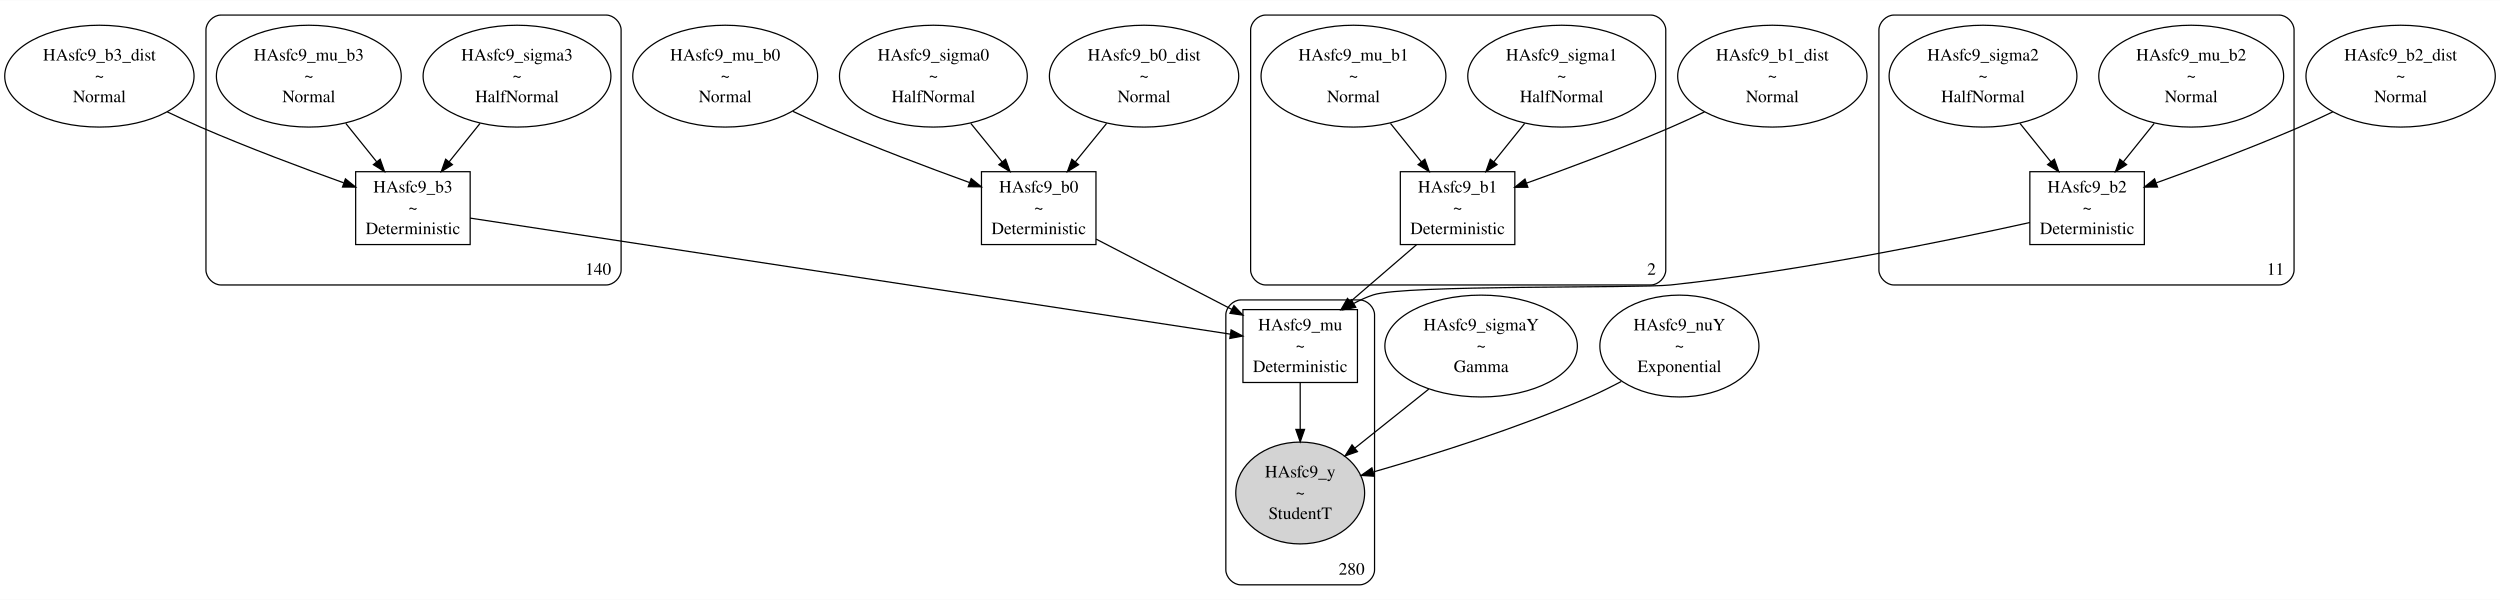
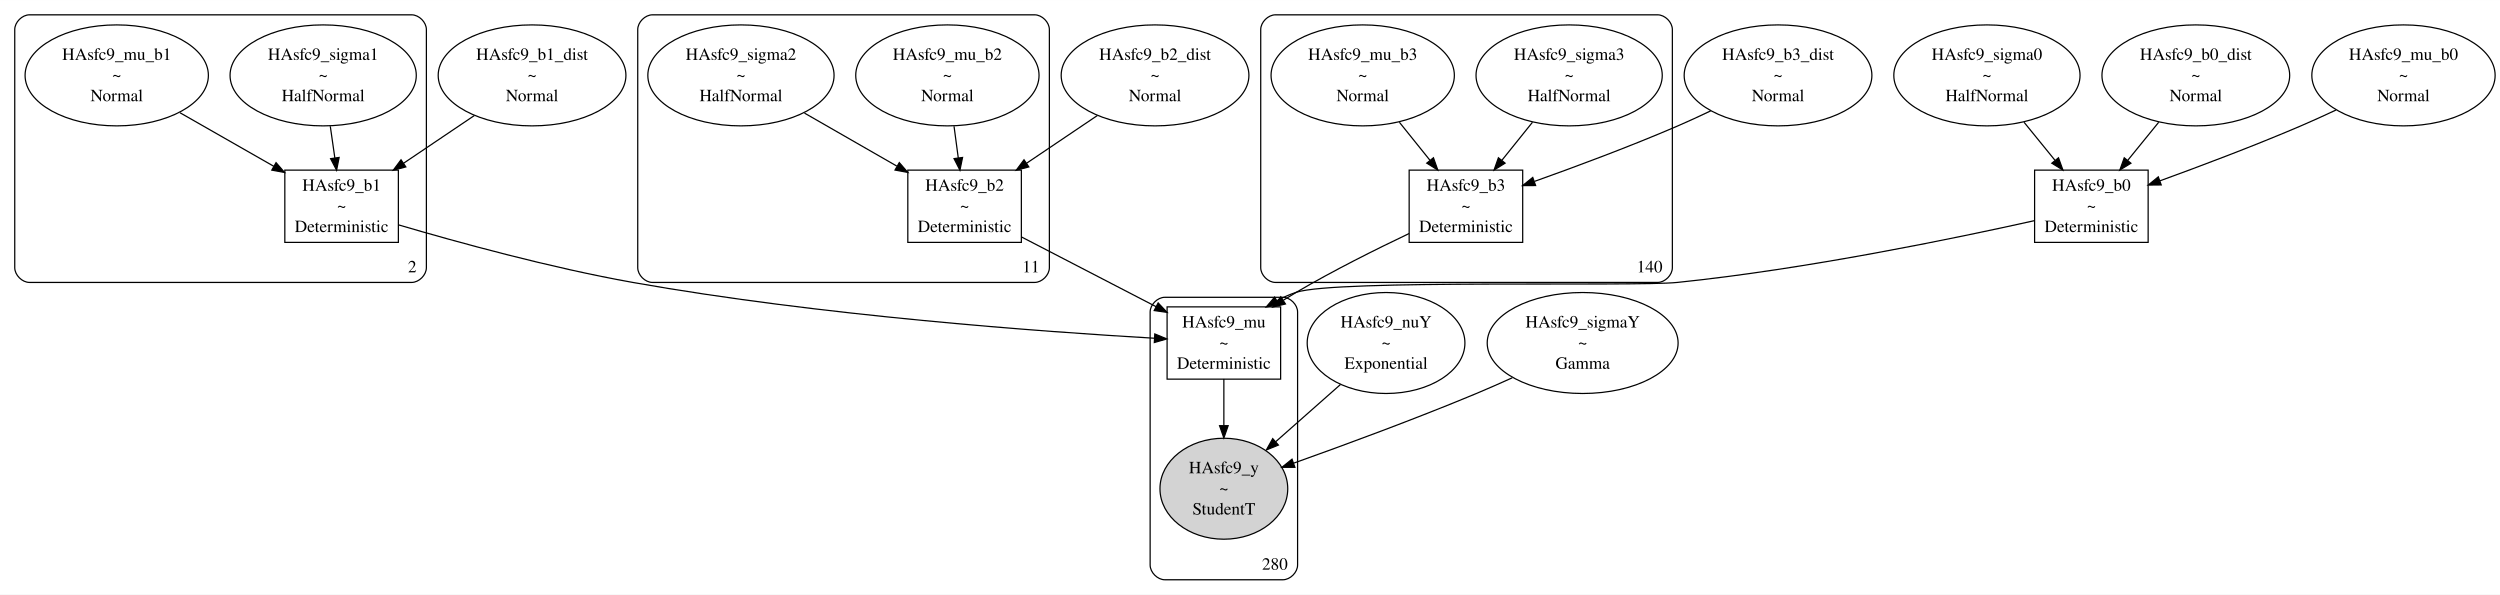
- <svg xmlns="http://www.w3.org/2000/svg" width="2017pt" height="484pt" viewBox="0.00 0.00 2017.39 483.77">
+ <svg xmlns="http://www.w3.org/2000/svg" width="2035pt" height="484pt" viewBox="0.00 0.00 2034.55 483.77">
  <g id="graph0" class="graph" transform="scale(1 1) rotate(0) translate(4 479.77)">
-     <polygon fill="white" stroke="transparent" points="-4,4 -4,-479.77 2013.39,-479.77 2013.39,4 -4,4" />
+     <polygon fill="white" stroke="transparent" points="-4,4 -4,-479.77 2030.55,-479.77 2030.55,4 -4,4" />
    <g id="clust1" class="cluster">
-       <path fill="none" stroke="black" d="M1017.2,-249.98C1017.2,-249.98 1328.2,-249.98 1328.2,-249.98 1334.2,-249.98 1340.2,-255.98 1340.2,-261.98 1340.2,-261.98 1340.2,-455.77 1340.2,-455.77 1340.2,-461.77 1334.2,-467.77 1328.2,-467.77 1328.2,-467.77 1017.2,-467.77 1017.2,-467.77 1011.2,-467.77 1005.2,-461.77 1005.2,-455.77 1005.2,-455.77 1005.2,-261.98 1005.2,-261.98 1005.2,-255.98 1011.2,-249.98 1017.2,-249.98" />
-       <text text-anchor="middle" x="1328.7" y="-258.18" font-family="Times,serif" font-size="14.00">2</text>
+       <path fill="none" stroke="black" d="M20,-249.98C20,-249.98 331,-249.98 331,-249.98 337,-249.98 343,-255.98 343,-261.98 343,-261.98 343,-455.77 343,-455.77 343,-461.77 337,-467.77 331,-467.77 331,-467.77 20,-467.77 20,-467.77 14,-467.77 8,-461.77 8,-455.77 8,-455.77 8,-261.98 8,-261.98 8,-255.98 14,-249.98 20,-249.98" />
+       <text text-anchor="middle" x="331.5" y="-258.18" font-family="Times,serif" font-size="14.00">2</text>
    </g>
    <g id="clust2" class="cluster">
-       <path fill="none" stroke="black" d="M1524.2,-249.98C1524.2,-249.98 1835.2,-249.98 1835.2,-249.98 1841.2,-249.98 1847.2,-255.98 1847.2,-261.98 1847.2,-261.98 1847.2,-455.77 1847.2,-455.77 1847.2,-461.77 1841.2,-467.77 1835.2,-467.77 1835.2,-467.77 1524.2,-467.77 1524.2,-467.77 1518.2,-467.77 1512.2,-461.77 1512.2,-455.77 1512.2,-455.77 1512.2,-261.98 1512.2,-261.98 1512.2,-255.98 1518.2,-249.98 1524.2,-249.98" />
-       <text text-anchor="middle" x="1832.2" y="-258.18" font-family="Times,serif" font-size="14.00">11</text>
+       <path fill="none" stroke="black" d="M527,-249.98C527,-249.98 838,-249.98 838,-249.98 844,-249.98 850,-255.98 850,-261.98 850,-261.98 850,-455.77 850,-455.77 850,-461.77 844,-467.77 838,-467.77 838,-467.77 527,-467.77 527,-467.77 521,-467.77 515,-461.77 515,-455.77 515,-455.77 515,-261.98 515,-261.98 515,-255.98 521,-249.98 527,-249.98" />
+       <text text-anchor="middle" x="835" y="-258.18" font-family="Times,serif" font-size="14.00">11</text>
    </g>
    <g id="clust3" class="cluster">
-       <path fill="none" stroke="black" d="M174.2,-249.98C174.2,-249.98 485.2,-249.98 485.2,-249.98 491.2,-249.98 497.2,-255.98 497.2,-261.98 497.2,-261.98 497.2,-455.77 497.2,-455.77 497.2,-461.77 491.2,-467.77 485.2,-467.77 485.2,-467.77 174.2,-467.77 174.2,-467.77 168.2,-467.77 162.2,-461.77 162.2,-455.77 162.2,-455.77 162.2,-261.98 162.2,-261.98 162.2,-255.98 168.2,-249.98 174.2,-249.98" />
-       <text text-anchor="middle" x="478.7" y="-258.18" font-family="Times,serif" font-size="14.00">140</text>
+       <path fill="none" stroke="black" d="M1034,-249.98C1034,-249.98 1345,-249.98 1345,-249.98 1351,-249.98 1357,-255.98 1357,-261.98 1357,-261.98 1357,-455.77 1357,-455.77 1357,-461.77 1351,-467.77 1345,-467.77 1345,-467.77 1034,-467.77 1034,-467.77 1028,-467.77 1022,-461.77 1022,-455.77 1022,-455.77 1022,-261.98 1022,-261.98 1022,-255.98 1028,-249.98 1034,-249.98" />
+       <text text-anchor="middle" x="1338.5" y="-258.18" font-family="Times,serif" font-size="14.00">140</text>
    </g>
    <g id="clust4" class="cluster">
-       <path fill="none" stroke="black" d="M997.2,-8C997.2,-8 1093.2,-8 1093.2,-8 1099.2,-8 1105.2,-14 1105.2,-20 1105.2,-20 1105.2,-225.89 1105.2,-225.89 1105.2,-231.89 1099.2,-237.89 1093.2,-237.89 1093.2,-237.89 997.2,-237.89 997.2,-237.89 991.2,-237.89 985.2,-231.89 985.2,-225.89 985.2,-225.89 985.2,-20 985.2,-20 985.2,-14 991.2,-8 997.2,-8" />
-       <text text-anchor="middle" x="1086.7" y="-16.2" font-family="Times,serif" font-size="14.00">280</text>
+       <path fill="none" stroke="black" d="M944,-8C944,-8 1040,-8 1040,-8 1046,-8 1052,-14 1052,-20 1052,-20 1052,-225.89 1052,-225.89 1052,-231.89 1046,-237.89 1040,-237.89 1040,-237.89 944,-237.89 944,-237.89 938,-237.89 932,-231.89 932,-225.89 932,-225.89 932,-20 932,-20 932,-14 938,-8 944,-8" />
+       <text text-anchor="middle" x="1033.5" y="-16.2" font-family="Times,serif" font-size="14.00">280</text>
    </g>
    <g id="node1" class="node">
-       <ellipse fill="none" stroke="black" cx="76.2" cy="-418.48" rx="76.39" ry="41.09" />
-       <text text-anchor="middle" x="76.2" y="-431.08" font-family="Times,serif" font-size="14.00">HAsfc9_b3_dist</text>
-       <text text-anchor="middle" x="76.2" y="-414.28" font-family="Times,serif" font-size="14.00">~</text>
-       <text text-anchor="middle" x="76.2" y="-397.48" font-family="Times,serif" font-size="14.00">Normal</text>
+       <ellipse fill="none" stroke="black" cx="1613" cy="-418.48" rx="75.78" ry="41.09" />
+       <text text-anchor="middle" x="1613" y="-431.08" font-family="Times,serif" font-size="14.00">HAsfc9_sigma0</text>
+       <text text-anchor="middle" x="1613" y="-414.28" font-family="Times,serif" font-size="14.00">~</text>
+       <text text-anchor="middle" x="1613" y="-397.48" font-family="Times,serif" font-size="14.00">HalfNormal</text>
+     </g>
+     <g id="node5" class="node">
+       <polygon fill="none" stroke="black" points="1744.2,-341.38 1651.8,-341.38 1651.8,-282.58 1744.2,-282.58 1744.2,-341.38" />
+       <text text-anchor="middle" x="1698" y="-324.58" font-family="Times,serif" font-size="14.00">HAsfc9_b0</text>
+       <text text-anchor="middle" x="1698" y="-307.78" font-family="Times,serif" font-size="14.00">~</text>
+       <text text-anchor="middle" x="1698" y="-290.98" font-family="Times,serif" font-size="14.00">Deterministic</text>
+     </g>
+     <g id="edge1" class="edge">
+       <path fill="none" stroke="black" d="M1643.21,-380.34C1651.42,-370.25 1660.29,-359.34 1668.46,-349.29" />
+       <polygon fill="black" stroke="black" points="1671.24,-351.42 1674.84,-341.45 1665.81,-347 1671.24,-351.42" />
+     </g>
+     <g id="node2" class="node">
+       <ellipse fill="none" stroke="black" cx="1783" cy="-418.48" rx="76.39" ry="41.09" />
+       <text text-anchor="middle" x="1783" y="-431.08" font-family="Times,serif" font-size="14.00">HAsfc9_b0_dist</text>
+       <text text-anchor="middle" x="1783" y="-414.28" font-family="Times,serif" font-size="14.00">~</text>
+       <text text-anchor="middle" x="1783" y="-397.48" font-family="Times,serif" font-size="14.00">Normal</text>
+     </g>
+     <g id="edge2" class="edge">
+       <path fill="none" stroke="black" d="M1752.79,-380.34C1744.58,-370.25 1735.71,-359.34 1727.54,-349.29" />
+       <polygon fill="black" stroke="black" points="1730.19,-347 1721.16,-341.45 1724.76,-351.42 1730.19,-347" />
+     </g>
+     <g id="node3" class="node">
+       <ellipse fill="none" stroke="black" cx="936" cy="-418.48" rx="76.39" ry="41.09" />
+       <text text-anchor="middle" x="936" y="-431.08" font-family="Times,serif" font-size="14.00">HAsfc9_b2_dist</text>
+       <text text-anchor="middle" x="936" y="-414.28" font-family="Times,serif" font-size="14.00">~</text>
+       <text text-anchor="middle" x="936" y="-397.48" font-family="Times,serif" font-size="14.00">Normal</text>
+     </g>
+     <g id="node14" class="node">
+       <polygon fill="none" stroke="black" points="827.2,-341.38 734.8,-341.38 734.8,-282.58 827.2,-282.58 827.2,-341.38" />
+       <text text-anchor="middle" x="781" y="-324.58" font-family="Times,serif" font-size="14.00">HAsfc9_b2</text>
+       <text text-anchor="middle" x="781" y="-307.78" font-family="Times,serif" font-size="14.00">~</text>
+       <text text-anchor="middle" x="781" y="-290.98" font-family="Times,serif" font-size="14.00">Deterministic</text>
+     </g>
+     <g id="edge7" class="edge">
+       <path fill="none" stroke="black" d="M889.07,-385.84C870.84,-373.55 849.91,-359.44 831.36,-346.93" />
+       <polygon fill="black" stroke="black" points="833.27,-344 823.03,-341.31 829.36,-349.8 833.27,-344" />
+     </g>
+     <g id="node4" class="node">
+       <ellipse fill="none" stroke="black" cx="1124" cy="-200.69" rx="64.18" ry="41.09" />
+       <text text-anchor="middle" x="1124" y="-213.29" font-family="Times,serif" font-size="14.00">HAsfc9_nuY</text>
+       <text text-anchor="middle" x="1124" y="-196.49" font-family="Times,serif" font-size="14.00">~</text>
+       <text text-anchor="middle" x="1124" y="-179.69" font-family="Times,serif" font-size="14.00">Exponential</text>
+     </g>
+     <g id="node20" class="node">
+       <ellipse fill="lightgrey" stroke="black" cx="992" cy="-82.1" rx="51.99" ry="41.09" />
+       <text text-anchor="middle" x="992" y="-94.7" font-family="Times,serif" font-size="14.00">HAsfc9_y</text>
+       <text text-anchor="middle" x="992" y="-77.9" font-family="Times,serif" font-size="14.00">~</text>
+       <text text-anchor="middle" x="992" y="-61.1" font-family="Times,serif" font-size="14.00">StudentT</text>
+     </g>
+     <g id="edge19" class="edge">
+       <path fill="none" stroke="black" d="M1086.88,-166.9C1070.48,-152.41 1051.12,-135.31 1034.17,-120.35" />
+       <polygon fill="black" stroke="black" points="1036.39,-117.63 1026.58,-113.64 1031.76,-122.88 1036.39,-117.63" />
+     </g>
+     <g id="node19" class="node">
+       <polygon fill="none" stroke="black" points="1038.2,-230.09 945.8,-230.09 945.8,-171.28 1038.2,-171.28 1038.2,-230.09" />
+       <text text-anchor="middle" x="992" y="-213.29" font-family="Times,serif" font-size="14.00">HAsfc9_mu</text>
+       <text text-anchor="middle" x="992" y="-196.49" font-family="Times,serif" font-size="14.00">~</text>
+       <text text-anchor="middle" x="992" y="-179.69" font-family="Times,serif" font-size="14.00">Deterministic</text>
+     </g>
+     <g id="edge13" class="edge">
+       <path fill="none" stroke="black" d="M1651.71,-300.27C1587.05,-285.85 1465.84,-260.76 1361,-249.98 1326.72,-246.46 1083.79,-252.57 1051,-241.98 1045.69,-240.26 1040.42,-237.91 1035.35,-235.19" />
+       <polygon fill="black" stroke="black" points="1036.85,-232.01 1026.45,-229.96 1033.3,-238.04 1036.85,-232.01" />
+     </g>
+     <g id="node6" class="node">
+       <ellipse fill="none" stroke="black" cx="1284" cy="-200.69" rx="77.68" ry="41.09" />
+       <text text-anchor="middle" x="1284" y="-213.29" font-family="Times,serif" font-size="14.00">HAsfc9_sigmaY</text>
+       <text text-anchor="middle" x="1284" y="-196.49" font-family="Times,serif" font-size="14.00">~</text>
+       <text text-anchor="middle" x="1284" y="-179.69" font-family="Times,serif" font-size="14.00">Gamma</text>
+     </g>
+     <g id="edge18" class="edge">
+       <path fill="none" stroke="black" d="M1226.72,-172.39C1216.86,-167.92 1206.68,-163.43 1197,-159.39 1147.51,-138.76 1090.26,-117.68 1048.86,-102.92" />
+       <polygon fill="black" stroke="black" points="1049.81,-99.54 1039.22,-99.5 1047.47,-106.14 1049.81,-99.54" />
+     </g>
+     <g id="node7" class="node">
+       <ellipse fill="none" stroke="black" cx="429" cy="-418.48" rx="76.39" ry="41.09" />
+       <text text-anchor="middle" x="429" y="-431.08" font-family="Times,serif" font-size="14.00">HAsfc9_b1_dist</text>
+       <text text-anchor="middle" x="429" y="-414.28" font-family="Times,serif" font-size="14.00">~</text>
+       <text text-anchor="middle" x="429" y="-397.48" font-family="Times,serif" font-size="14.00">Normal</text>
+     </g>
+     <g id="node11" class="node">
+       <polygon fill="none" stroke="black" points="320.2,-341.38 227.8,-341.38 227.8,-282.58 320.2,-282.58 320.2,-341.38" />
+       <text text-anchor="middle" x="274" y="-324.58" font-family="Times,serif" font-size="14.00">HAsfc9_b1</text>
+       <text text-anchor="middle" x="274" y="-307.78" font-family="Times,serif" font-size="14.00">~</text>
+       <text text-anchor="middle" x="274" y="-290.98" font-family="Times,serif" font-size="14.00">Deterministic</text>
+     </g>
+     <g id="edge5" class="edge">
+       <path fill="none" stroke="black" d="M382.07,-385.84C363.84,-373.55 342.91,-359.44 324.36,-346.93" />
+       <polygon fill="black" stroke="black" points="326.27,-344 316.03,-341.31 322.36,-349.8 326.27,-344" />
+     </g>
+     <g id="node8" class="node">
+       <ellipse fill="none" stroke="black" cx="1443" cy="-418.48" rx="76.39" ry="41.09" />
+       <text text-anchor="middle" x="1443" y="-431.08" font-family="Times,serif" font-size="14.00">HAsfc9_b3_dist</text>
+       <text text-anchor="middle" x="1443" y="-414.28" font-family="Times,serif" font-size="14.00">~</text>
+       <text text-anchor="middle" x="1443" y="-397.48" font-family="Times,serif" font-size="14.00">Normal</text>
    </g>
    <g id="node18" class="node">
-       <polygon fill="none" stroke="black" points="375.4,-341.38 283,-341.38 283,-282.58 375.4,-282.58 375.4,-341.38" />
-       <text text-anchor="middle" x="329.2" y="-324.58" font-family="Times,serif" font-size="14.00">HAsfc9_b3</text>
-       <text text-anchor="middle" x="329.2" y="-307.78" font-family="Times,serif" font-size="14.00">~</text>
-       <text text-anchor="middle" x="329.2" y="-290.98" font-family="Times,serif" font-size="14.00">Deterministic</text>
+       <polygon fill="none" stroke="black" points="1235.2,-341.38 1142.8,-341.38 1142.8,-282.58 1235.2,-282.58 1235.2,-341.38" />
+       <text text-anchor="middle" x="1189" y="-324.58" font-family="Times,serif" font-size="14.00">HAsfc9_b3</text>
+       <text text-anchor="middle" x="1189" y="-307.78" font-family="Times,serif" font-size="14.00">~</text>
+       <text text-anchor="middle" x="1189" y="-290.98" font-family="Times,serif" font-size="14.00">Deterministic</text>
    </g>
    <g id="edge12" class="edge">
-       <path fill="none" stroke="black" d="M130.99,-389.64C140.01,-385.32 149.32,-381.02 158.2,-377.18 196.08,-360.81 239.65,-344.49 273.32,-332.4" />
-       <polygon fill="black" stroke="black" points="274.75,-335.61 282.99,-328.95 272.39,-329.01 274.75,-335.61" />
-     </g>
-     <g id="node2" class="node">
-       <ellipse fill="none" stroke="black" cx="1426.2" cy="-418.48" rx="76.39" ry="41.09" />
-       <text text-anchor="middle" x="1426.2" y="-431.08" font-family="Times,serif" font-size="14.00">HAsfc9_b1_dist</text>
-       <text text-anchor="middle" x="1426.2" y="-414.28" font-family="Times,serif" font-size="14.00">~</text>
-       <text text-anchor="middle" x="1426.2" y="-397.48" font-family="Times,serif" font-size="14.00">Normal</text>
-     </g>
-     <g id="node11" class="node">
-       <polygon fill="none" stroke="black" points="1218.4,-341.38 1126,-341.38 1126,-282.58 1218.4,-282.58 1218.4,-341.38" />
-       <text text-anchor="middle" x="1172.2" y="-324.58" font-family="Times,serif" font-size="14.00">HAsfc9_b1</text>
-       <text text-anchor="middle" x="1172.2" y="-307.78" font-family="Times,serif" font-size="14.00">~</text>
-       <text text-anchor="middle" x="1172.2" y="-290.98" font-family="Times,serif" font-size="14.00">Deterministic</text>
+       <path fill="none" stroke="black" d="M1388.22,-389.62C1379.19,-385.3 1369.89,-381.01 1361,-377.18 1322.77,-360.7 1278.78,-344.33 1244.86,-332.24" />
+       <polygon fill="black" stroke="black" points="1245.72,-328.83 1235.12,-328.79 1243.38,-335.43 1245.72,-328.83" />
+     </g>
+     <g id="node9" class="node">
+       <ellipse fill="none" stroke="black" cx="1952" cy="-418.48" rx="74.59" ry="41.09" />
+       <text text-anchor="middle" x="1952" y="-431.08" font-family="Times,serif" font-size="14.00">HAsfc9_mu_b0</text>
+       <text text-anchor="middle" x="1952" y="-414.28" font-family="Times,serif" font-size="14.00">~</text>
+       <text text-anchor="middle" x="1952" y="-397.48" font-family="Times,serif" font-size="14.00">Normal</text>
+     </g>
+     <g id="edge3" class="edge">
+       <path fill="none" stroke="black" d="M1897.19,-390.35C1887.53,-385.81 1877.52,-381.25 1868,-377.18 1830.38,-361.09 1787.24,-344.82 1753.84,-332.69" />
+       <polygon fill="black" stroke="black" points="1754.84,-329.33 1744.24,-329.22 1752.46,-335.91 1754.84,-329.33" />
+     </g>
+     <g id="node10" class="node">
+       <ellipse fill="none" stroke="black" cx="259" cy="-418.48" rx="75.78" ry="41.09" />
+       <text text-anchor="middle" x="259" y="-431.08" font-family="Times,serif" font-size="14.00">HAsfc9_sigma1</text>
+       <text text-anchor="middle" x="259" y="-414.28" font-family="Times,serif" font-size="14.00">~</text>
+       <text text-anchor="middle" x="259" y="-397.48" font-family="Times,serif" font-size="14.00">HalfNormal</text>
+     </g>
+     <g id="edge4" class="edge">
+       <path fill="none" stroke="black" d="M264.8,-377.07C266.02,-368.58 267.3,-359.65 268.51,-351.24" />
+       <polygon fill="black" stroke="black" points="271.98,-351.7 269.93,-341.3 265.05,-350.7 271.98,-351.7" />
+     </g>
+     <g id="edge15" class="edge">
+       <path fill="none" stroke="black" d="M320.31,-296.83C367.75,-282.87 443.86,-261.92 511,-249.98 663.17,-222.92 845.31,-209.8 935.56,-204.57" />
+       <polygon fill="black" stroke="black" points="935.8,-208.06 945.58,-204 935.4,-201.07 935.8,-208.06" />
+     </g>
+     <g id="node12" class="node">
+       <ellipse fill="none" stroke="black" cx="91" cy="-418.48" rx="74.59" ry="41.09" />
+       <text text-anchor="middle" x="91" y="-431.08" font-family="Times,serif" font-size="14.00">HAsfc9_mu_b1</text>
+       <text text-anchor="middle" x="91" y="-414.28" font-family="Times,serif" font-size="14.00">~</text>
+       <text text-anchor="middle" x="91" y="-397.48" font-family="Times,serif" font-size="14.00">Normal</text>
    </g>
    <g id="edge6" class="edge">
-       <path fill="none" stroke="black" d="M1371.41,-389.62C1362.39,-385.3 1353.08,-381.01 1344.2,-377.18 1305.97,-360.7 1261.98,-344.33 1228.05,-332.24" />
-       <polygon fill="black" stroke="black" points="1228.91,-328.83 1218.32,-328.79 1226.57,-335.43 1228.91,-328.83" />
-     </g>
-     <g id="node3" class="node">
-       <ellipse fill="none" stroke="black" cx="1191.2" cy="-200.69" rx="77.68" ry="41.09" />
-       <text text-anchor="middle" x="1191.2" y="-213.29" font-family="Times,serif" font-size="14.00">HAsfc9_sigmaY</text>
-       <text text-anchor="middle" x="1191.2" y="-196.49" font-family="Times,serif" font-size="14.00">~</text>
-       <text text-anchor="middle" x="1191.2" y="-179.69" font-family="Times,serif" font-size="14.00">Gamma</text>
-     </g>
-     <g id="node20" class="node">
-       <ellipse fill="lightgrey" stroke="black" cx="1045.2" cy="-82.1" rx="51.99" ry="41.09" />
-       <text text-anchor="middle" x="1045.2" y="-94.7" font-family="Times,serif" font-size="14.00">HAsfc9_y</text>
-       <text text-anchor="middle" x="1045.2" y="-77.9" font-family="Times,serif" font-size="14.00">~</text>
-       <text text-anchor="middle" x="1045.2" y="-61.1" font-family="Times,serif" font-size="14.00">StudentT</text>
-     </g>
-     <g id="edge19" class="edge">
-       <path fill="none" stroke="black" d="M1148.97,-165.96C1130.25,-151.02 1108.23,-133.43 1089.3,-118.31" />
-       <polygon fill="black" stroke="black" points="1091.39,-115.51 1081.4,-112 1087.03,-120.98 1091.39,-115.51" />
-     </g>
-     <g id="node4" class="node">
-       <ellipse fill="none" stroke="black" cx="1351.2" cy="-200.69" rx="64.18" ry="41.09" />
-       <text text-anchor="middle" x="1351.2" y="-213.29" font-family="Times,serif" font-size="14.00">HAsfc9_nuY</text>
-       <text text-anchor="middle" x="1351.2" y="-196.49" font-family="Times,serif" font-size="14.00">~</text>
-       <text text-anchor="middle" x="1351.2" y="-179.69" font-family="Times,serif" font-size="14.00">Exponential</text>
+       <path fill="none" stroke="black" d="M142.46,-388.09C166.28,-374.49 194.61,-358.31 218.87,-344.46" />
+       <polygon fill="black" stroke="black" points="220.66,-347.47 227.61,-339.47 217.19,-341.39 220.66,-347.47" />
+     </g>
+     <g id="node13" class="node">
+       <ellipse fill="none" stroke="black" cx="767" cy="-418.48" rx="74.59" ry="41.09" />
+       <text text-anchor="middle" x="767" y="-431.08" font-family="Times,serif" font-size="14.00">HAsfc9_mu_b2</text>
+       <text text-anchor="middle" x="767" y="-414.28" font-family="Times,serif" font-size="14.00">~</text>
+       <text text-anchor="middle" x="767" y="-397.48" font-family="Times,serif" font-size="14.00">Normal</text>
+     </g>
+     <g id="edge8" class="edge">
+       <path fill="none" stroke="black" d="M772.41,-377.07C773.55,-368.58 774.75,-359.65 775.87,-351.24" />
+       <polygon fill="black" stroke="black" points="779.35,-351.68 777.21,-341.3 772.41,-350.75 779.35,-351.68" />
+     </g>
+     <g id="edge14" class="edge">
+       <path fill="none" stroke="black" d="M827.3,-286.99C859.6,-270.27 902.83,-247.87 936.9,-230.22" />
+       <polygon fill="black" stroke="black" points="938.53,-233.32 945.8,-225.61 935.31,-227.11 938.53,-233.32" />
+     </g>
+     <g id="node15" class="node">
+       <ellipse fill="none" stroke="black" cx="599" cy="-418.48" rx="75.78" ry="41.09" />
+       <text text-anchor="middle" x="599" y="-431.08" font-family="Times,serif" font-size="14.00">HAsfc9_sigma2</text>
+       <text text-anchor="middle" x="599" y="-414.28" font-family="Times,serif" font-size="14.00">~</text>
+       <text text-anchor="middle" x="599" y="-397.48" font-family="Times,serif" font-size="14.00">HalfNormal</text>
+     </g>
+     <g id="edge9" class="edge">
+       <path fill="none" stroke="black" d="M650.67,-387.81C674.15,-374.33 701.96,-358.36 725.85,-344.65" />
+       <polygon fill="black" stroke="black" points="727.86,-347.52 734.79,-339.51 724.38,-341.45 727.86,-347.52" />
+     </g>
+     <g id="node16" class="node">
+       <ellipse fill="none" stroke="black" cx="1273" cy="-418.48" rx="75.78" ry="41.09" />
+       <text text-anchor="middle" x="1273" y="-431.08" font-family="Times,serif" font-size="14.00">HAsfc9_sigma3</text>
+       <text text-anchor="middle" x="1273" y="-414.28" font-family="Times,serif" font-size="14.00">~</text>
+       <text text-anchor="middle" x="1273" y="-397.48" font-family="Times,serif" font-size="14.00">HalfNormal</text>
+     </g>
+     <g id="edge10" class="edge">
+       <path fill="none" stroke="black" d="M1243.15,-380.34C1235.04,-370.25 1226.26,-359.34 1218.19,-349.29" />
+       <polygon fill="black" stroke="black" points="1220.88,-347.06 1211.89,-341.45 1215.43,-351.44 1220.88,-347.06" />
+     </g>
+     <g id="node17" class="node">
+       <ellipse fill="none" stroke="black" cx="1105" cy="-418.48" rx="74.59" ry="41.09" />
+       <text text-anchor="middle" x="1105" y="-431.08" font-family="Times,serif" font-size="14.00">HAsfc9_mu_b3</text>
+       <text text-anchor="middle" x="1105" y="-414.28" font-family="Times,serif" font-size="14.00">~</text>
+       <text text-anchor="middle" x="1105" y="-397.48" font-family="Times,serif" font-size="14.00">Normal</text>
+     </g>
+     <g id="edge11" class="edge">
+       <path fill="none" stroke="black" d="M1134.85,-380.34C1142.96,-370.25 1151.74,-359.34 1159.81,-349.29" />
+       <polygon fill="black" stroke="black" points="1162.57,-351.44 1166.11,-341.45 1157.12,-347.06 1162.57,-351.44" />
+     </g>
+     <g id="edge16" class="edge">
+       <path fill="none" stroke="black" d="M1142.8,-289.81C1115.6,-276.87 1080.79,-259.49 1051,-241.98 1047.55,-239.95 1044.03,-237.79 1040.52,-235.57" />
+       <polygon fill="black" stroke="black" points="1042.13,-232.45 1031.83,-229.96 1038.33,-238.33 1042.13,-232.45" />
    </g>
    <g id="edge17" class="edge">
-       <path fill="none" stroke="black" d="M1304.33,-172.13C1295.78,-167.59 1286.83,-163.14 1278.2,-159.39 1220.62,-134.34 1152.04,-112.83 1104.25,-99.09" />
-       <polygon fill="black" stroke="black" points="1104.95,-95.65 1094.38,-96.28 1103.04,-102.39 1104.95,-95.65" />
-     </g>
-     <g id="node5" class="node">
-       <ellipse fill="none" stroke="black" cx="581.2" cy="-418.48" rx="74.59" ry="41.09" />
-       <text text-anchor="middle" x="581.2" y="-431.08" font-family="Times,serif" font-size="14.00">HAsfc9_mu_b0</text>
-       <text text-anchor="middle" x="581.2" y="-414.28" font-family="Times,serif" font-size="14.00">~</text>
-       <text text-anchor="middle" x="581.2" y="-397.48" font-family="Times,serif" font-size="14.00">Normal</text>
-     </g>
-     <g id="node7" class="node">
-       <polygon fill="none" stroke="black" points="880.4,-341.38 788,-341.38 788,-282.58 880.4,-282.58 880.4,-341.38" />
-       <text text-anchor="middle" x="834.2" y="-324.58" font-family="Times,serif" font-size="14.00">HAsfc9_b0</text>
-       <text text-anchor="middle" x="834.2" y="-307.78" font-family="Times,serif" font-size="14.00">~</text>
-       <text text-anchor="middle" x="834.2" y="-290.98" font-family="Times,serif" font-size="14.00">Deterministic</text>
-     </g>
-     <g id="edge1" class="edge">
-       <path fill="none" stroke="black" d="M635.79,-390.1C645.19,-385.64 654.93,-381.17 664.2,-377.18 701.78,-361 744.92,-344.74 778.33,-332.63" />
-       <polygon fill="black" stroke="black" points="779.71,-335.85 787.93,-329.17 777.33,-329.27 779.71,-335.85" />
-     </g>
-     <g id="node6" class="node">
-       <ellipse fill="none" stroke="black" cx="1933.2" cy="-418.48" rx="76.39" ry="41.09" />
-       <text text-anchor="middle" x="1933.2" y="-431.08" font-family="Times,serif" font-size="14.00">HAsfc9_b2_dist</text>
-       <text text-anchor="middle" x="1933.2" y="-414.28" font-family="Times,serif" font-size="14.00">~</text>
-       <text text-anchor="middle" x="1933.2" y="-397.48" font-family="Times,serif" font-size="14.00">Normal</text>
-     </g>
-     <g id="node13" class="node">
-       <polygon fill="none" stroke="black" points="1726.4,-341.38 1634,-341.38 1634,-282.58 1726.4,-282.58 1726.4,-341.38" />
-       <text text-anchor="middle" x="1680.2" y="-324.58" font-family="Times,serif" font-size="14.00">HAsfc9_b2</text>
-       <text text-anchor="middle" x="1680.2" y="-307.78" font-family="Times,serif" font-size="14.00">~</text>
-       <text text-anchor="middle" x="1680.2" y="-290.98" font-family="Times,serif" font-size="14.00">Deterministic</text>
-     </g>
-     <g id="edge7" class="edge">
-       <path fill="none" stroke="black" d="M1878.41,-389.64C1869.38,-385.32 1860.08,-381.02 1851.2,-377.18 1813.31,-360.81 1769.75,-344.49 1736.07,-332.4" />
-       <polygon fill="black" stroke="black" points="1737,-329.01 1726.41,-328.95 1734.65,-335.61 1737,-329.01" />
-     </g>
-     <g id="node19" class="node">
-       <polygon fill="none" stroke="black" points="1091.4,-230.09 999,-230.09 999,-171.28 1091.4,-171.28 1091.4,-230.09" />
-       <text text-anchor="middle" x="1045.2" y="-213.29" font-family="Times,serif" font-size="14.00">HAsfc9_mu</text>
-       <text text-anchor="middle" x="1045.2" y="-196.49" font-family="Times,serif" font-size="14.00">~</text>
-       <text text-anchor="middle" x="1045.2" y="-179.69" font-family="Times,serif" font-size="14.00">Deterministic</text>
-     </g>
-     <g id="edge14" class="edge">
-       <path fill="none" stroke="black" d="M880.5,-286.99C912.8,-270.27 956.03,-247.87 990.1,-230.22" />
-       <polygon fill="black" stroke="black" points="991.73,-233.32 999,-225.61 988.51,-227.11 991.73,-233.32" />
-     </g>
-     <g id="node8" class="node">
-       <ellipse fill="none" stroke="black" cx="749.2" cy="-418.48" rx="75.78" ry="41.09" />
-       <text text-anchor="middle" x="749.2" y="-431.08" font-family="Times,serif" font-size="14.00">HAsfc9_sigma0</text>
-       <text text-anchor="middle" x="749.2" y="-414.28" font-family="Times,serif" font-size="14.00">~</text>
-       <text text-anchor="middle" x="749.2" y="-397.48" font-family="Times,serif" font-size="14.00">HalfNormal</text>
-     </g>
-     <g id="edge2" class="edge">
-       <path fill="none" stroke="black" d="M779.4,-380.34C787.61,-370.25 796.49,-359.34 804.66,-349.29" />
-       <polygon fill="black" stroke="black" points="807.44,-351.42 811.04,-341.45 802.01,-347 807.44,-351.42" />
-     </g>
-     <g id="node9" class="node">
-       <ellipse fill="none" stroke="black" cx="919.2" cy="-418.48" rx="76.39" ry="41.09" />
-       <text text-anchor="middle" x="919.2" y="-431.08" font-family="Times,serif" font-size="14.00">HAsfc9_b0_dist</text>
-       <text text-anchor="middle" x="919.2" y="-414.28" font-family="Times,serif" font-size="14.00">~</text>
-       <text text-anchor="middle" x="919.2" y="-397.48" font-family="Times,serif" font-size="14.00">Normal</text>
-     </g>
-     <g id="edge3" class="edge">
-       <path fill="none" stroke="black" d="M888.99,-380.34C880.78,-370.25 871.9,-359.34 863.73,-349.29" />
-       <polygon fill="black" stroke="black" points="866.38,-347 857.36,-341.45 860.95,-351.42 866.38,-347" />
-     </g>
-     <g id="node10" class="node">
-       <ellipse fill="none" stroke="black" cx="1256.2" cy="-418.48" rx="75.78" ry="41.09" />
-       <text text-anchor="middle" x="1256.2" y="-431.08" font-family="Times,serif" font-size="14.00">HAsfc9_sigma1</text>
-       <text text-anchor="middle" x="1256.2" y="-414.28" font-family="Times,serif" font-size="14.00">~</text>
-       <text text-anchor="middle" x="1256.2" y="-397.48" font-family="Times,serif" font-size="14.00">HalfNormal</text>
-     </g>
-     <g id="edge4" class="edge">
-       <path fill="none" stroke="black" d="M1226.35,-380.34C1218.23,-370.25 1209.46,-359.34 1201.39,-349.29" />
-       <polygon fill="black" stroke="black" points="1204.08,-347.06 1195.09,-341.45 1198.62,-351.44 1204.08,-347.06" />
-     </g>
-     <g id="edge13" class="edge">
-       <path fill="none" stroke="black" d="M1139.16,-282.55C1122.84,-268.51 1103.01,-251.44 1085.78,-236.61" />
-       <polygon fill="black" stroke="black" points="1087.93,-233.84 1078.07,-229.97 1083.36,-239.15 1087.93,-233.84" />
-     </g>
-     <g id="node12" class="node">
-       <ellipse fill="none" stroke="black" cx="1088.2" cy="-418.48" rx="74.59" ry="41.09" />
-       <text text-anchor="middle" x="1088.2" y="-431.08" font-family="Times,serif" font-size="14.00">HAsfc9_mu_b1</text>
-       <text text-anchor="middle" x="1088.2" y="-414.28" font-family="Times,serif" font-size="14.00">~</text>
-       <text text-anchor="middle" x="1088.2" y="-397.48" font-family="Times,serif" font-size="14.00">Normal</text>
-     </g>
-     <g id="edge5" class="edge">
-       <path fill="none" stroke="black" d="M1118.05,-380.34C1126.16,-370.25 1134.93,-359.34 1143.01,-349.29" />
-       <polygon fill="black" stroke="black" points="1145.77,-351.44 1149.31,-341.45 1140.31,-347.06 1145.77,-351.44" />
-     </g>
-     <g id="edge15" class="edge">
-       <path fill="none" stroke="black" d="M1634.04,-300.38C1569.56,-286.09 1448.69,-261.15 1344.2,-249.98 1317.67,-247.15 1129.56,-250.28 1104.2,-241.98 1098.89,-240.24 1093.63,-237.87 1088.56,-235.14" />
-       <polygon fill="black" stroke="black" points="1090.06,-231.97 1079.67,-229.91 1086.51,-238 1090.06,-231.97" />
-     </g>
-     <g id="node14" class="node">
-       <ellipse fill="none" stroke="black" cx="1764.2" cy="-418.48" rx="74.59" ry="41.09" />
-       <text text-anchor="middle" x="1764.2" y="-431.08" font-family="Times,serif" font-size="14.00">HAsfc9_mu_b2</text>
-       <text text-anchor="middle" x="1764.2" y="-414.28" font-family="Times,serif" font-size="14.00">~</text>
-       <text text-anchor="middle" x="1764.2" y="-397.48" font-family="Times,serif" font-size="14.00">Normal</text>
-     </g>
-     <g id="edge8" class="edge">
-       <path fill="none" stroke="black" d="M1734.35,-380.34C1726.23,-370.25 1717.46,-359.34 1709.39,-349.29" />
-       <polygon fill="black" stroke="black" points="1712.08,-347.06 1703.09,-341.45 1706.62,-351.44 1712.08,-347.06" />
-     </g>
-     <g id="node15" class="node">
-       <ellipse fill="none" stroke="black" cx="1596.2" cy="-418.48" rx="75.78" ry="41.09" />
-       <text text-anchor="middle" x="1596.2" y="-431.08" font-family="Times,serif" font-size="14.00">HAsfc9_sigma2</text>
-       <text text-anchor="middle" x="1596.2" y="-414.28" font-family="Times,serif" font-size="14.00">~</text>
-       <text text-anchor="middle" x="1596.2" y="-397.48" font-family="Times,serif" font-size="14.00">HalfNormal</text>
-     </g>
-     <g id="edge9" class="edge">
-       <path fill="none" stroke="black" d="M1626.05,-380.34C1634.16,-370.25 1642.93,-359.34 1651.01,-349.29" />
-       <polygon fill="black" stroke="black" points="1653.77,-351.44 1657.31,-341.45 1648.31,-347.06 1653.77,-351.44" />
-     </g>
-     <g id="node16" class="node">
-       <ellipse fill="none" stroke="black" cx="413.2" cy="-418.48" rx="75.78" ry="41.09" />
-       <text text-anchor="middle" x="413.2" y="-431.08" font-family="Times,serif" font-size="14.00">HAsfc9_sigma3</text>
-       <text text-anchor="middle" x="413.2" y="-414.28" font-family="Times,serif" font-size="14.00">~</text>
-       <text text-anchor="middle" x="413.2" y="-397.48" font-family="Times,serif" font-size="14.00">HalfNormal</text>
-     </g>
-     <g id="edge11" class="edge">
-       <path fill="none" stroke="black" d="M383.35,-380.34C375.23,-370.25 366.46,-359.34 358.39,-349.29" />
-       <polygon fill="black" stroke="black" points="361.08,-347.06 352.09,-341.45 355.62,-351.44 361.08,-347.06" />
-     </g>
-     <g id="node17" class="node">
-       <ellipse fill="none" stroke="black" cx="245.2" cy="-418.48" rx="74.59" ry="41.09" />
-       <text text-anchor="middle" x="245.2" y="-431.08" font-family="Times,serif" font-size="14.00">HAsfc9_mu_b3</text>
-       <text text-anchor="middle" x="245.2" y="-414.28" font-family="Times,serif" font-size="14.00">~</text>
-       <text text-anchor="middle" x="245.2" y="-397.48" font-family="Times,serif" font-size="14.00">Normal</text>
-     </g>
-     <g id="edge10" class="edge">
-       <path fill="none" stroke="black" d="M275.05,-380.34C283.16,-370.25 291.93,-359.34 300.01,-349.29" />
-       <polygon fill="black" stroke="black" points="302.77,-351.44 306.31,-341.45 297.31,-347.06 302.77,-351.44" />
-     </g>
-     <g id="edge16" class="edge">
-       <path fill="none" stroke="black" d="M375.35,-303.94C501.47,-284.68 851.62,-231.23 988.92,-210.28" />
-       <polygon fill="black" stroke="black" points="989.47,-213.73 998.82,-208.76 988.41,-206.81 989.47,-213.73" />
-     </g>
-     <g id="edge18" class="edge">
-       <path fill="none" stroke="black" d="M1045.2,-171.46C1045.2,-160.08 1045.2,-146.6 1045.2,-133.63" />
-       <polygon fill="black" stroke="black" points="1048.7,-133.4 1045.2,-123.4 1041.7,-133.4 1048.7,-133.4" />
+       <path fill="none" stroke="black" d="M992,-171.46C992,-160.08 992,-146.6 992,-133.63" />
+       <polygon fill="black" stroke="black" points="995.5,-133.4 992,-123.4 988.5,-133.4 995.5,-133.4" />
    </g>
  </g>
</svg>
